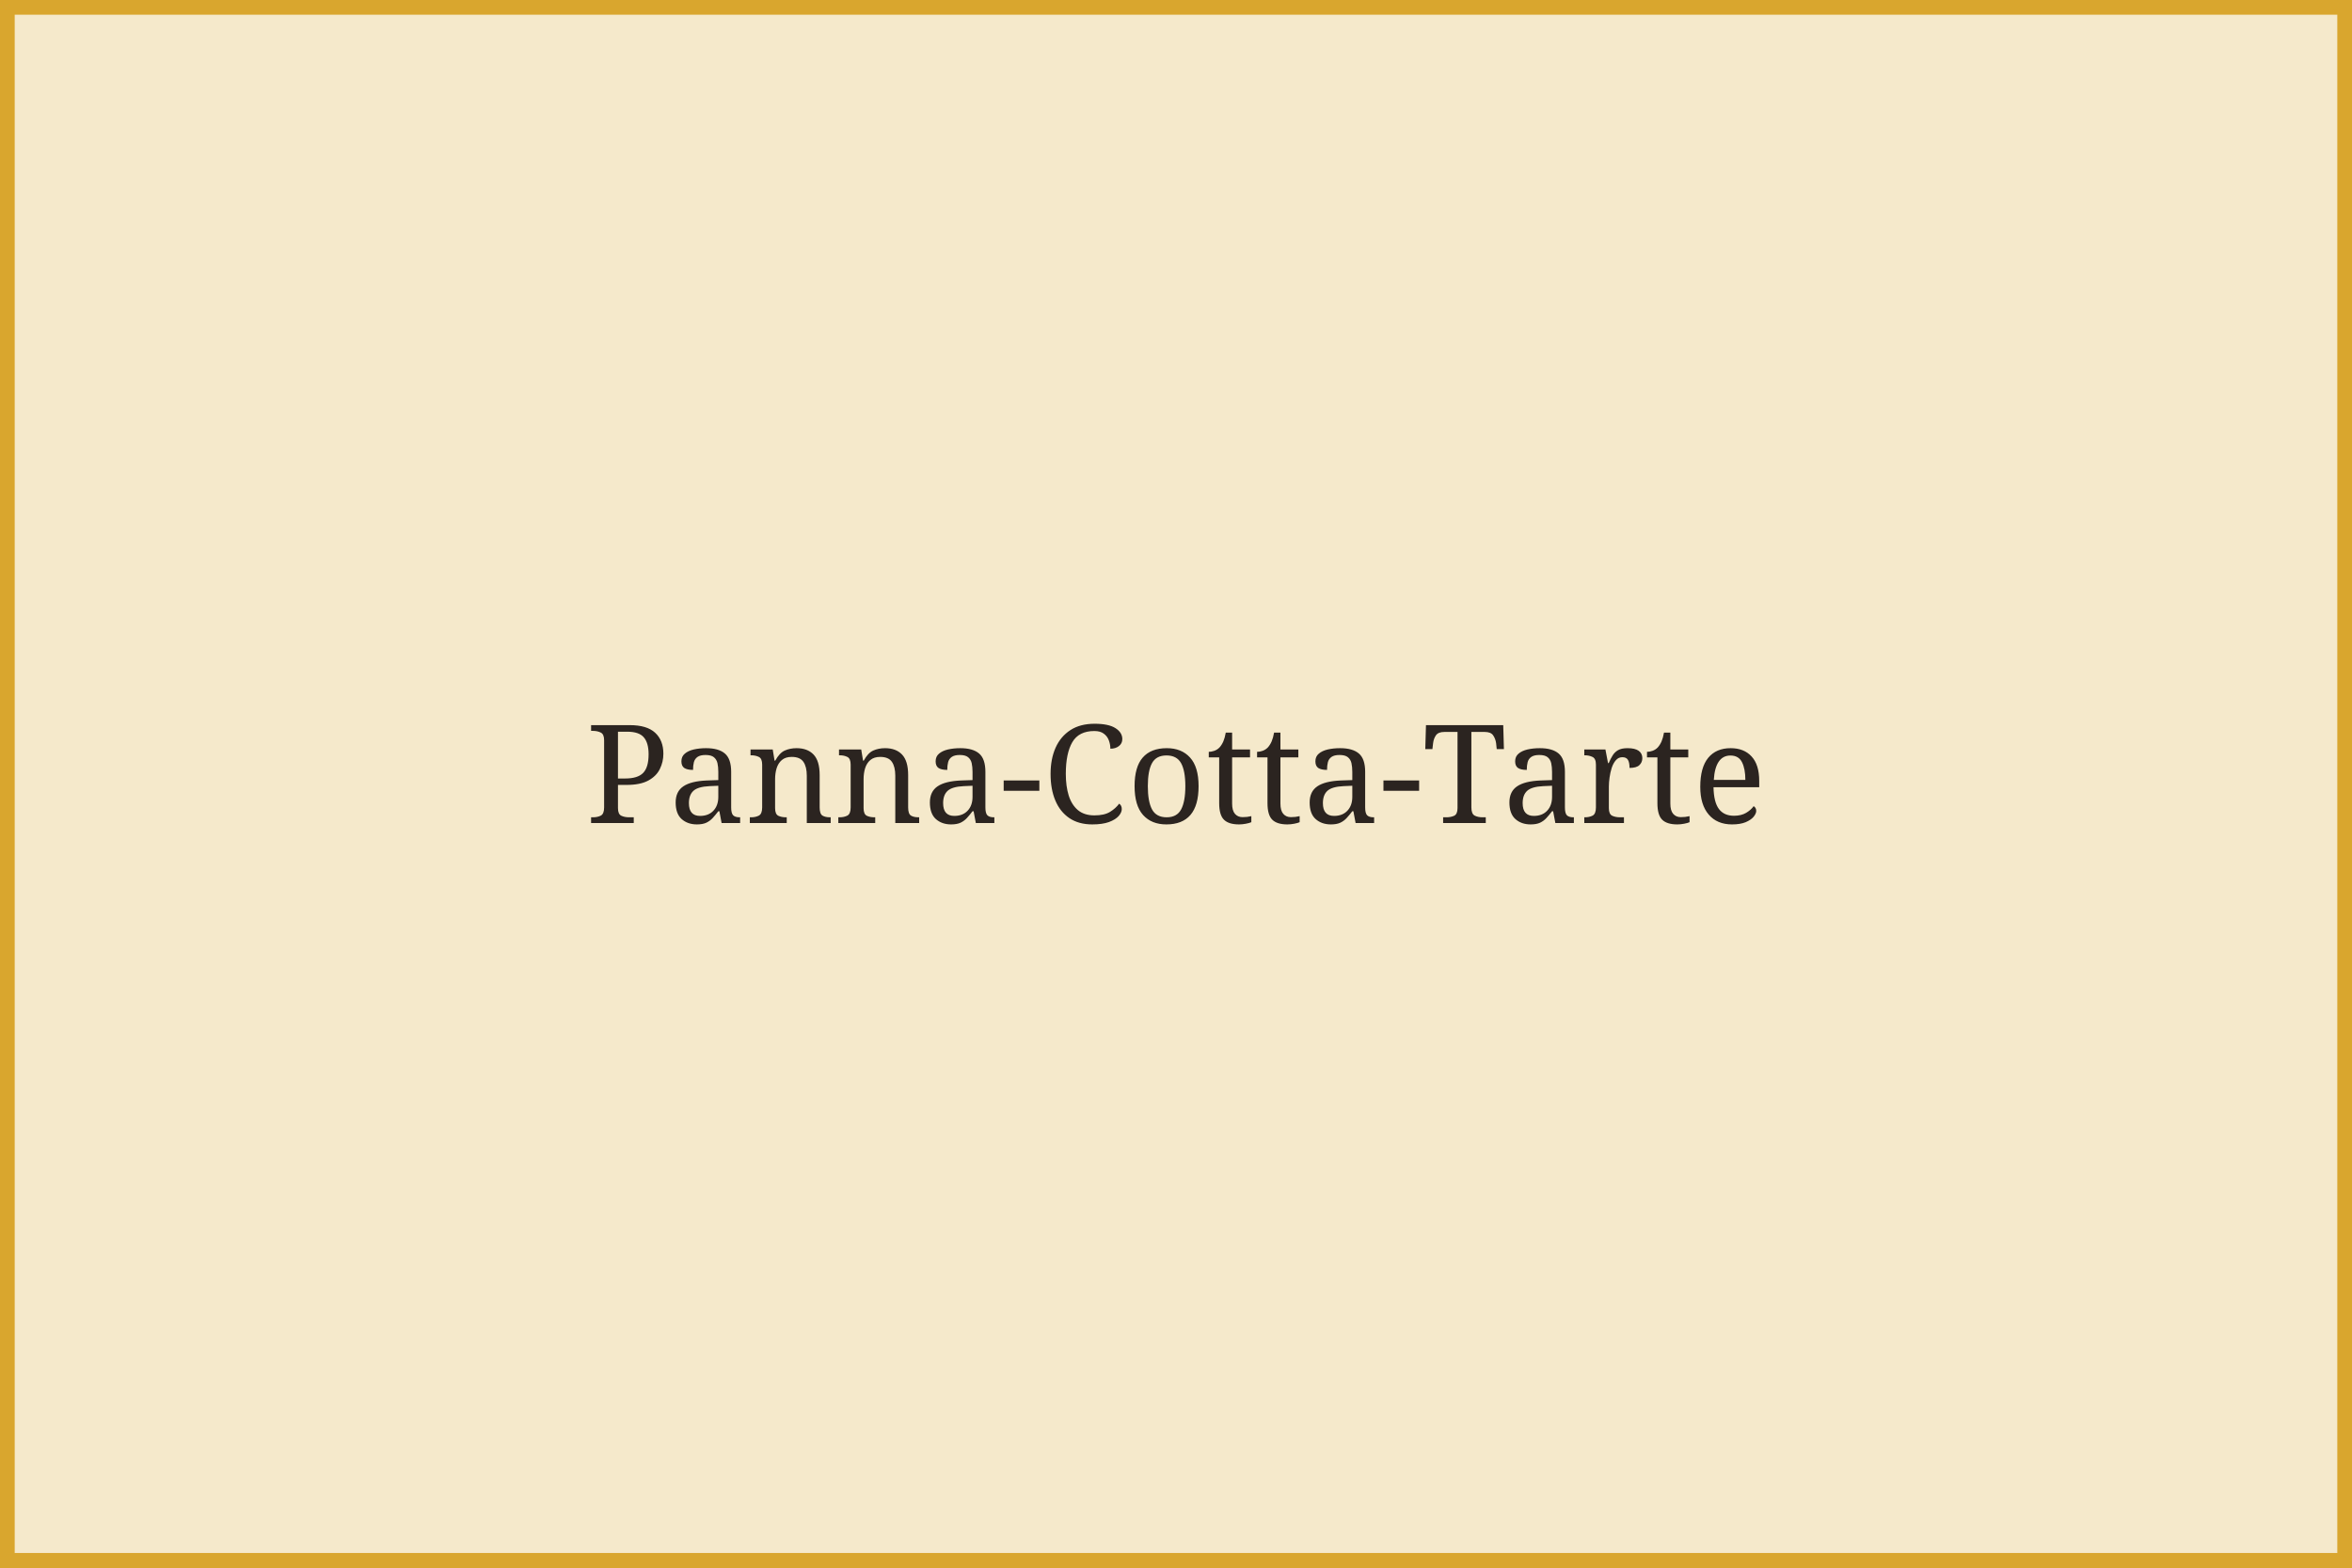
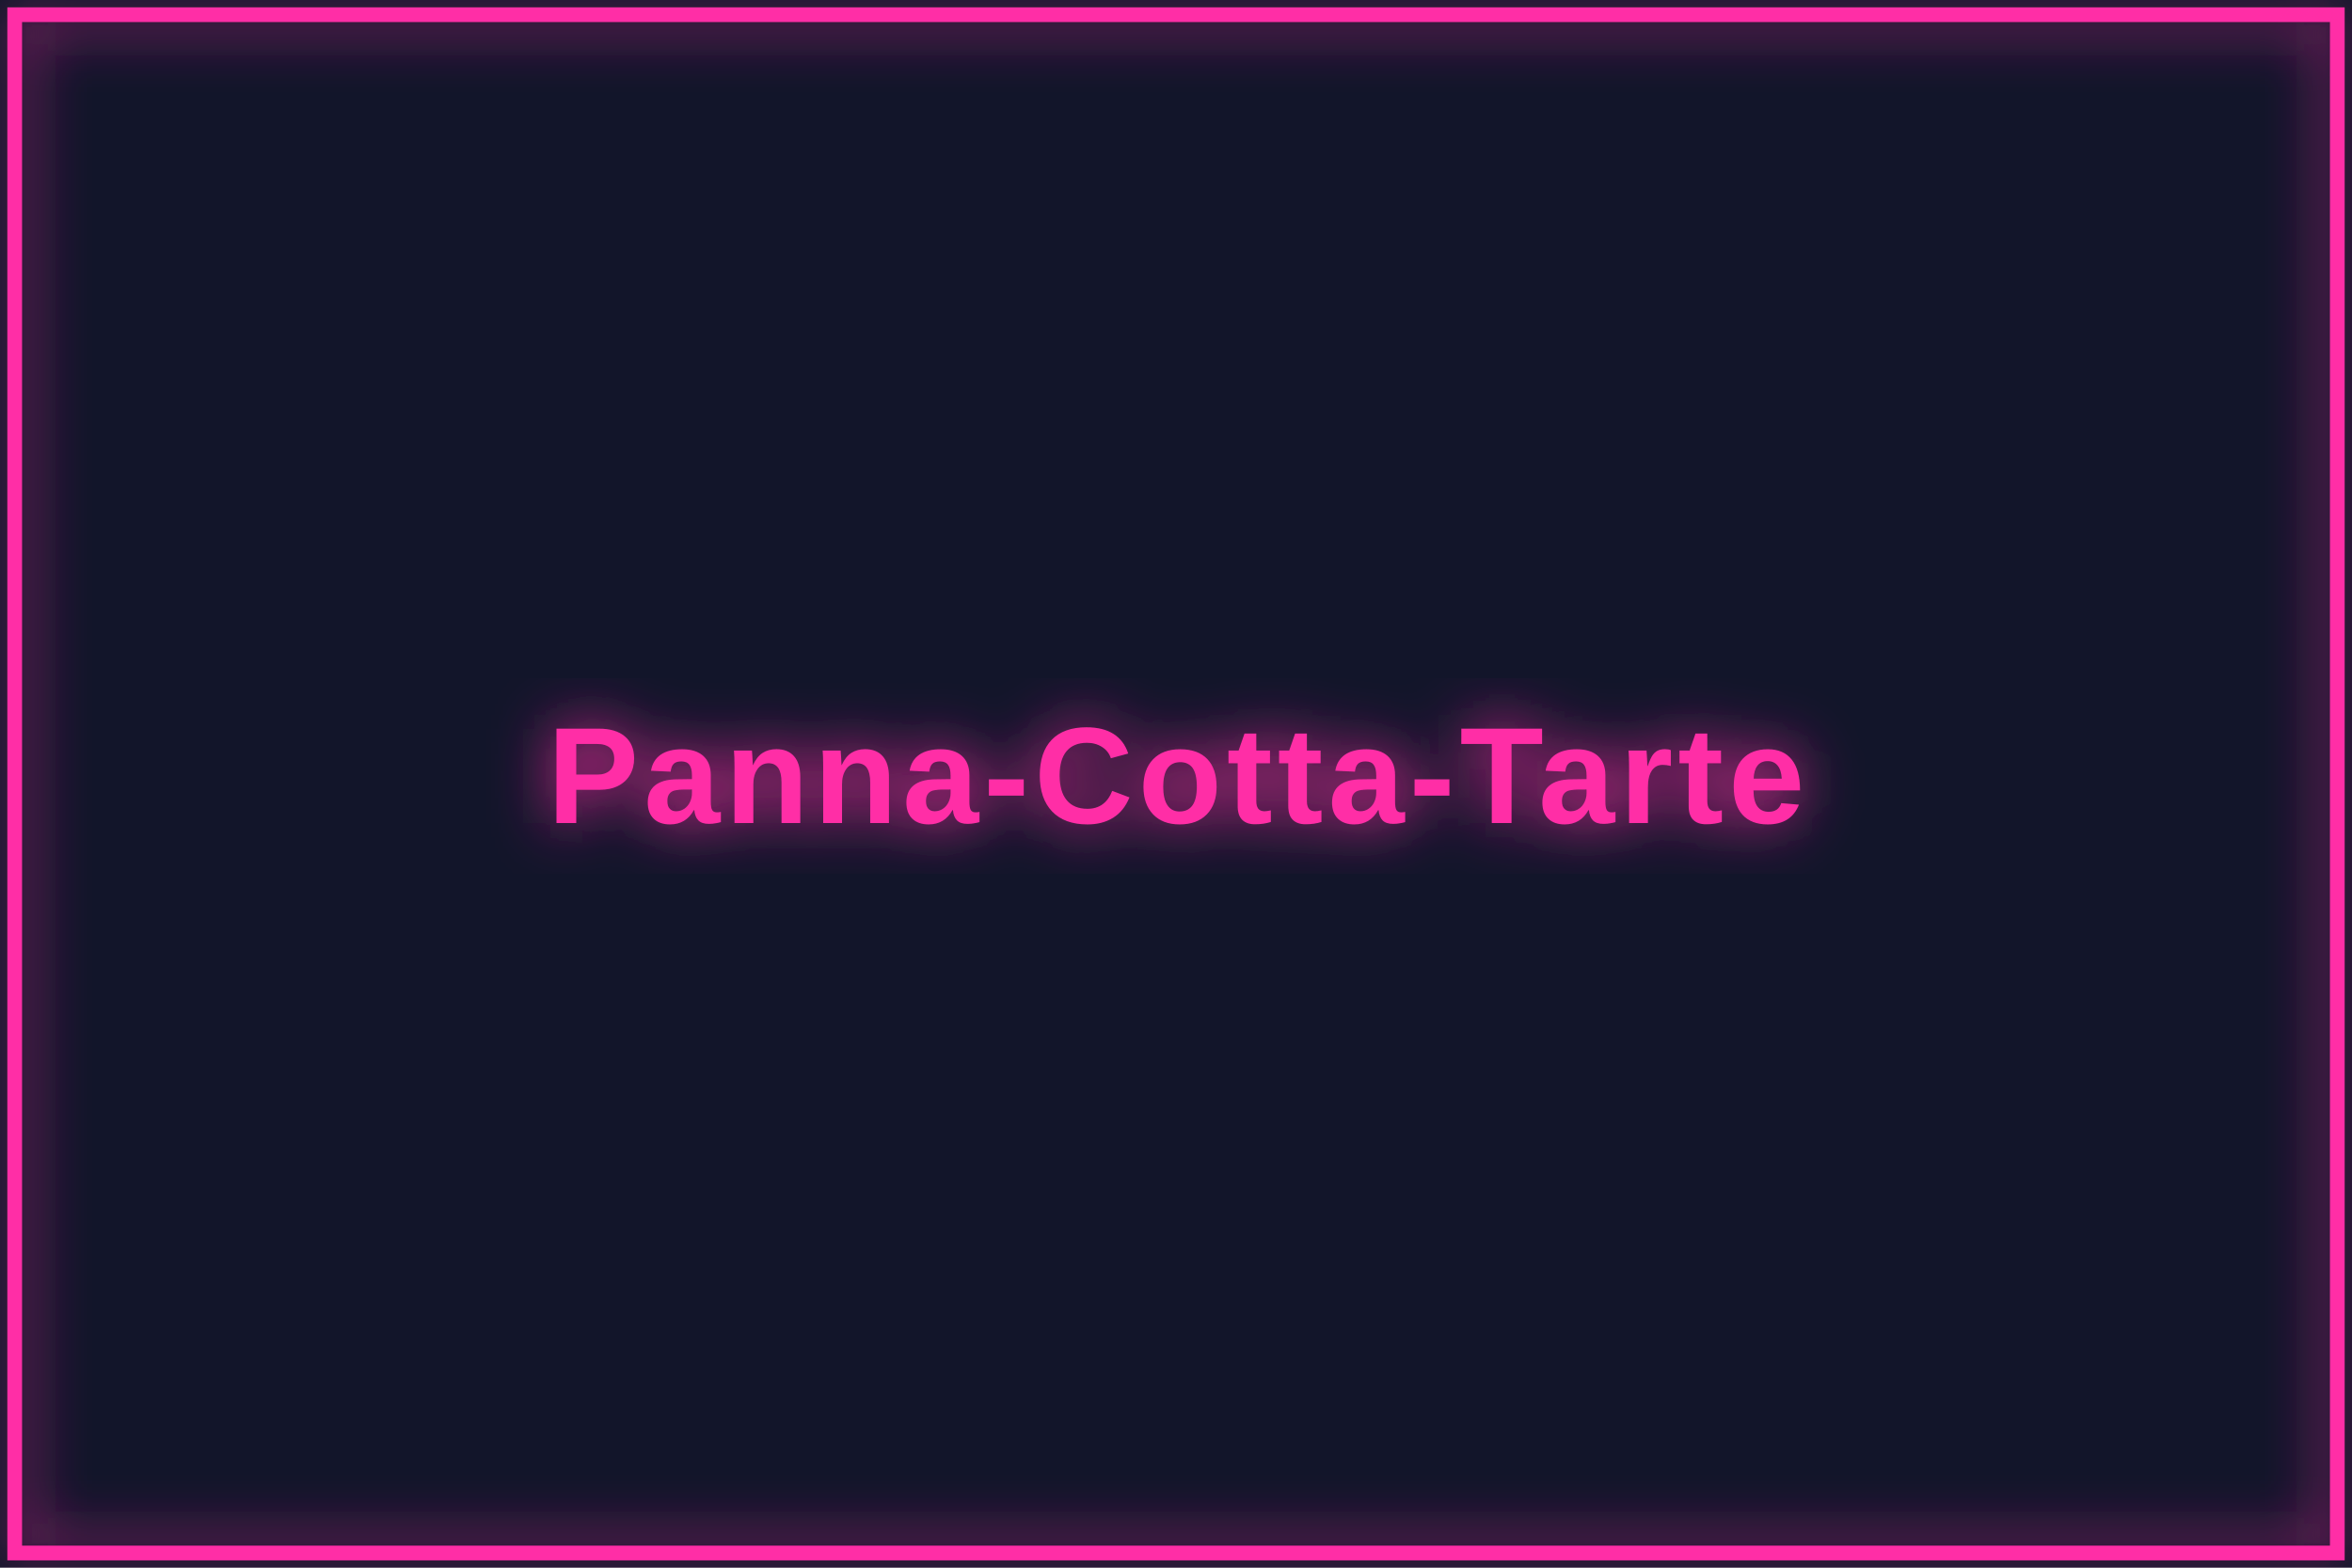
<svg xmlns="http://www.w3.org/2000/svg" width="480" height="320" viewBox="0 0 480 320">
-   <rect width="480" height="320" fill="#D9A62E" opacity="0.25" />
-   <rect x="0" y="0" width="480" height="320" fill="none" stroke="#D9A62E" stroke-width="6" />
-   <text x="240" y="168" font-family="Georgia, serif" font-size="28" fill="#2B2420" text-anchor="middle">Panna-Cotta-Tarte</text>
+   <defs>
+     <filter id="glow" x="-50%" y="-50%" width="200%" height="200%">
+       <feGaussianBlur stdDeviation="6" result="blur" />
+       <feMerge>
+         <feMergeNode in="blur" />
+         <feMergeNode in="SourceGraphic" />
+       </feMerge>
+     </filter>
+   </defs>
+   <rect width="480" height="320" fill="#12152a" />
+   <rect x="3" y="3" width="474" height="314" fill="none" stroke="#ff2ea6" stroke-width="3" filter="url(#glow)" />
+   <text x="240" y="168" font-family="'Rajdhani', Arial, sans-serif" font-size="28" font-weight="600" letter-spacing="1" fill="#ff2ea6" text-anchor="middle" filter="url(#glow)">Panna-Cotta-Tarte</text>
</svg>
